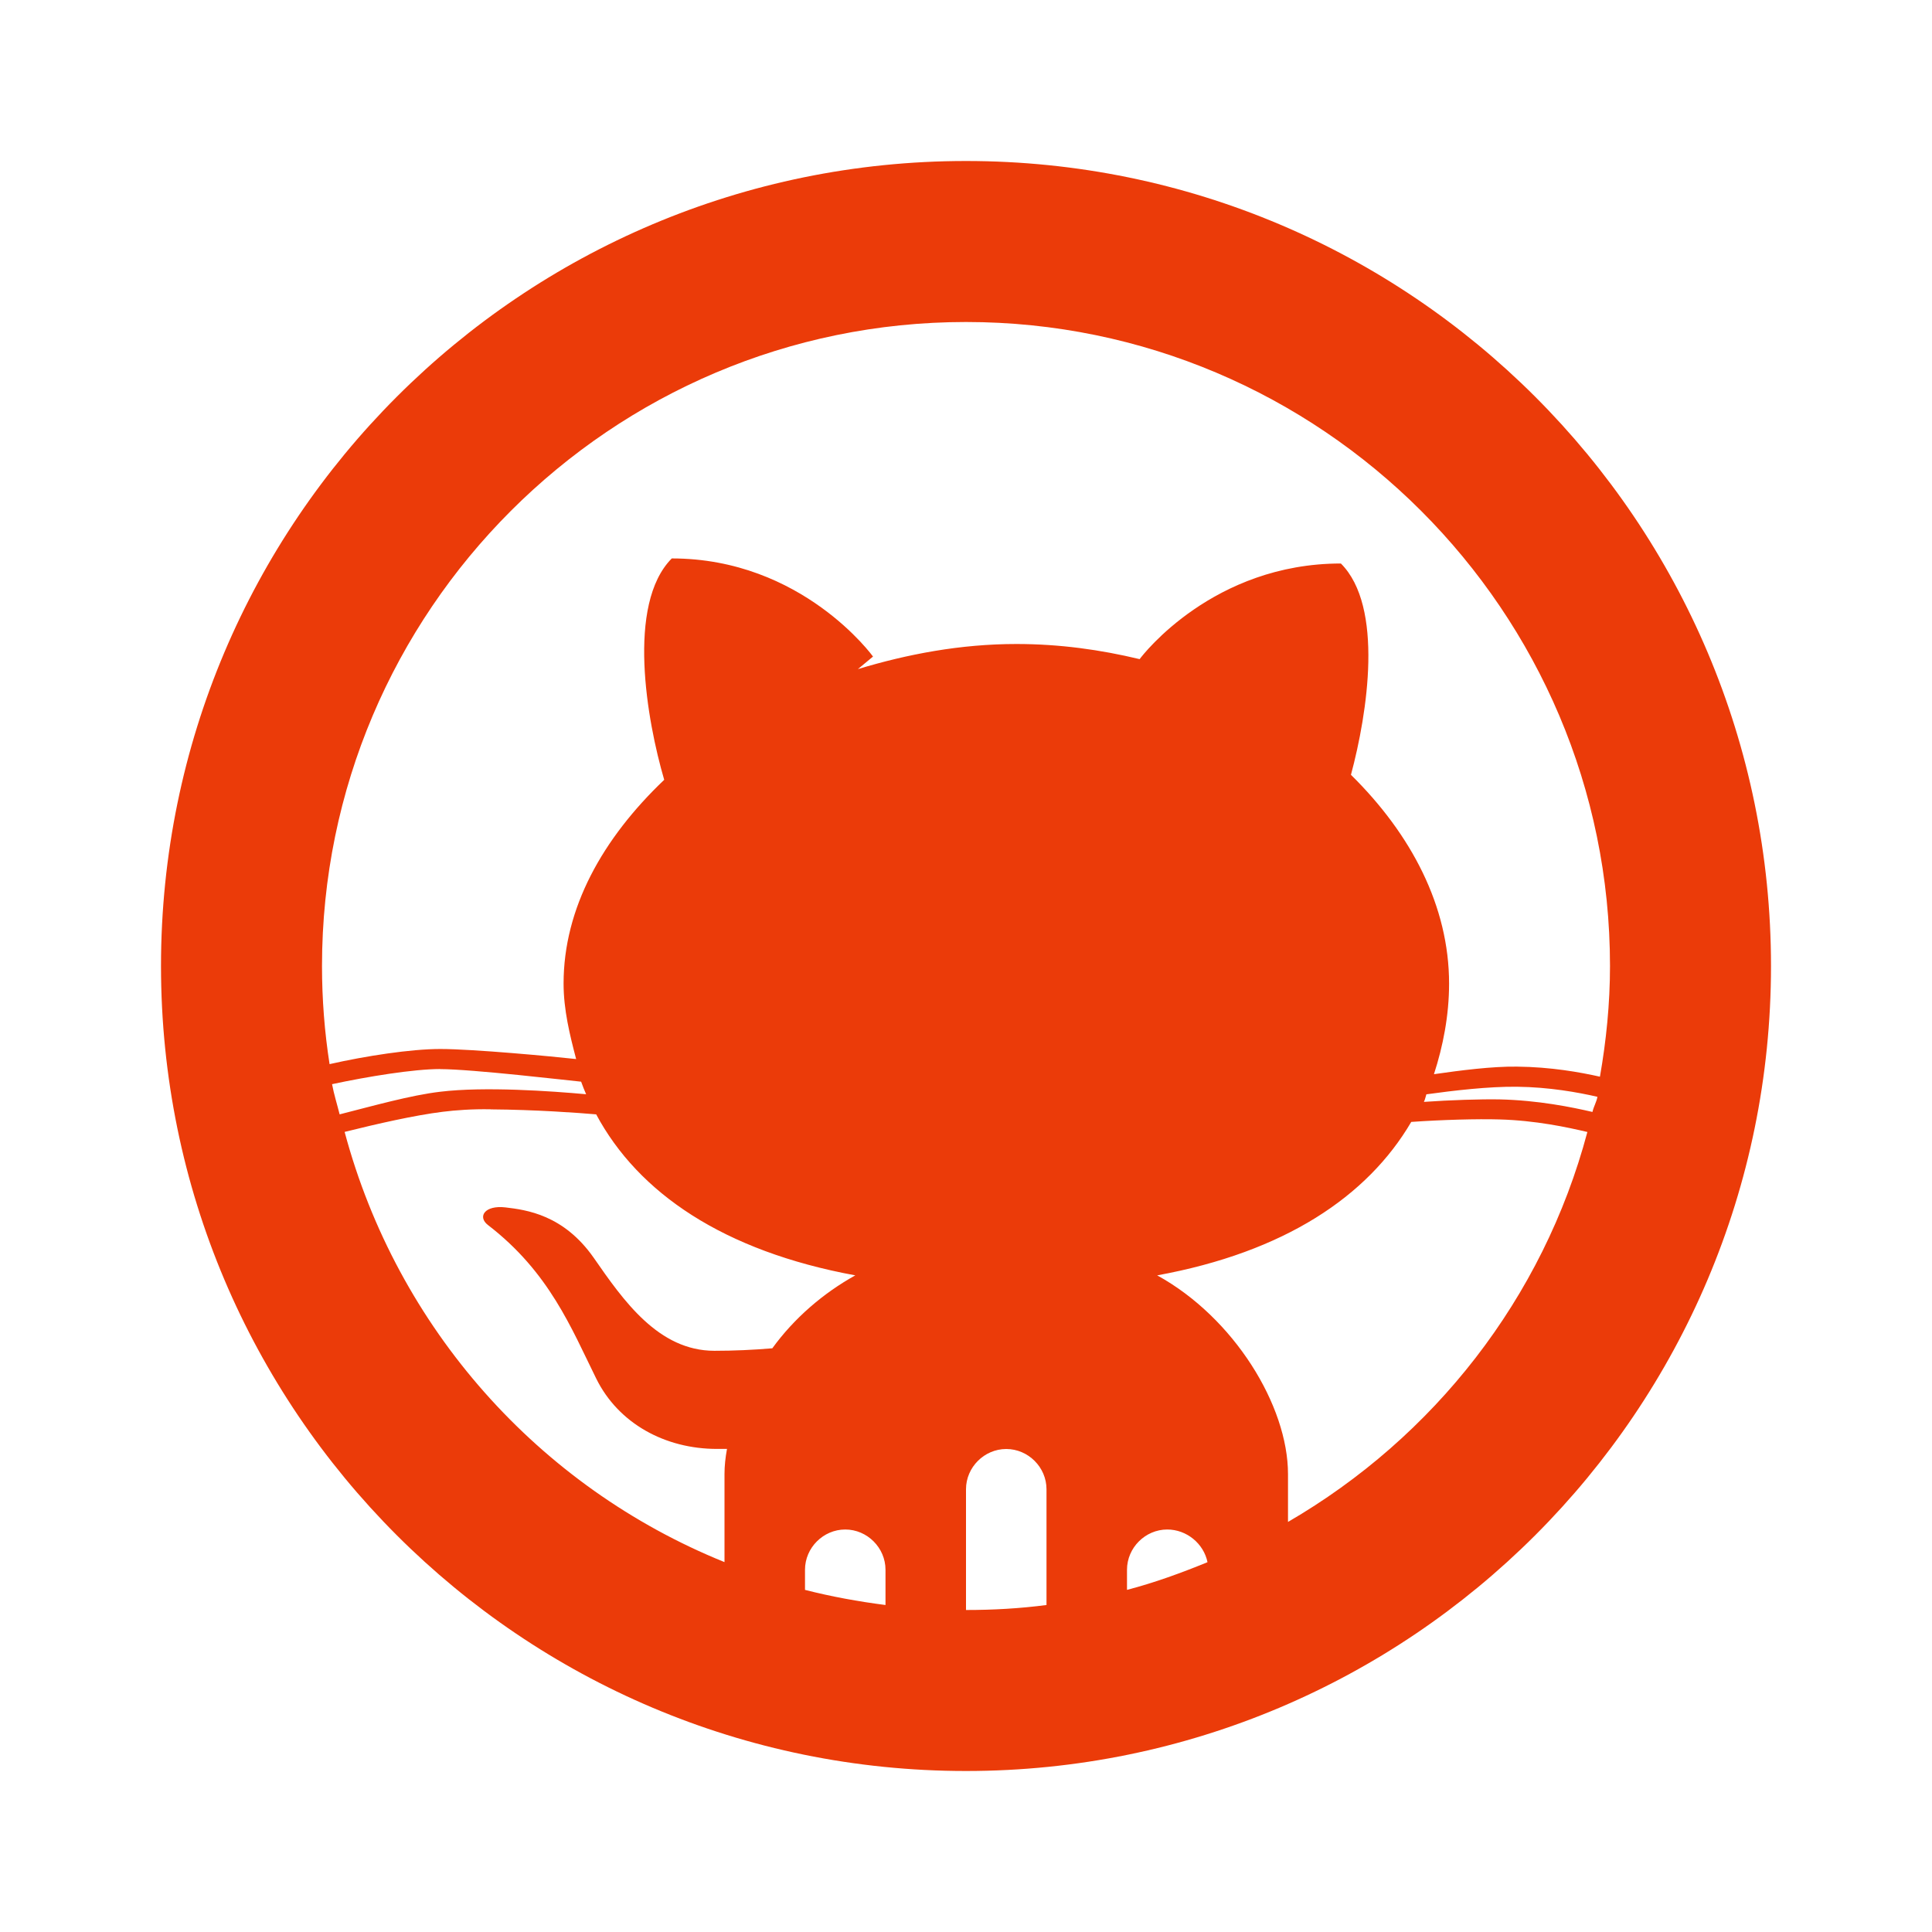
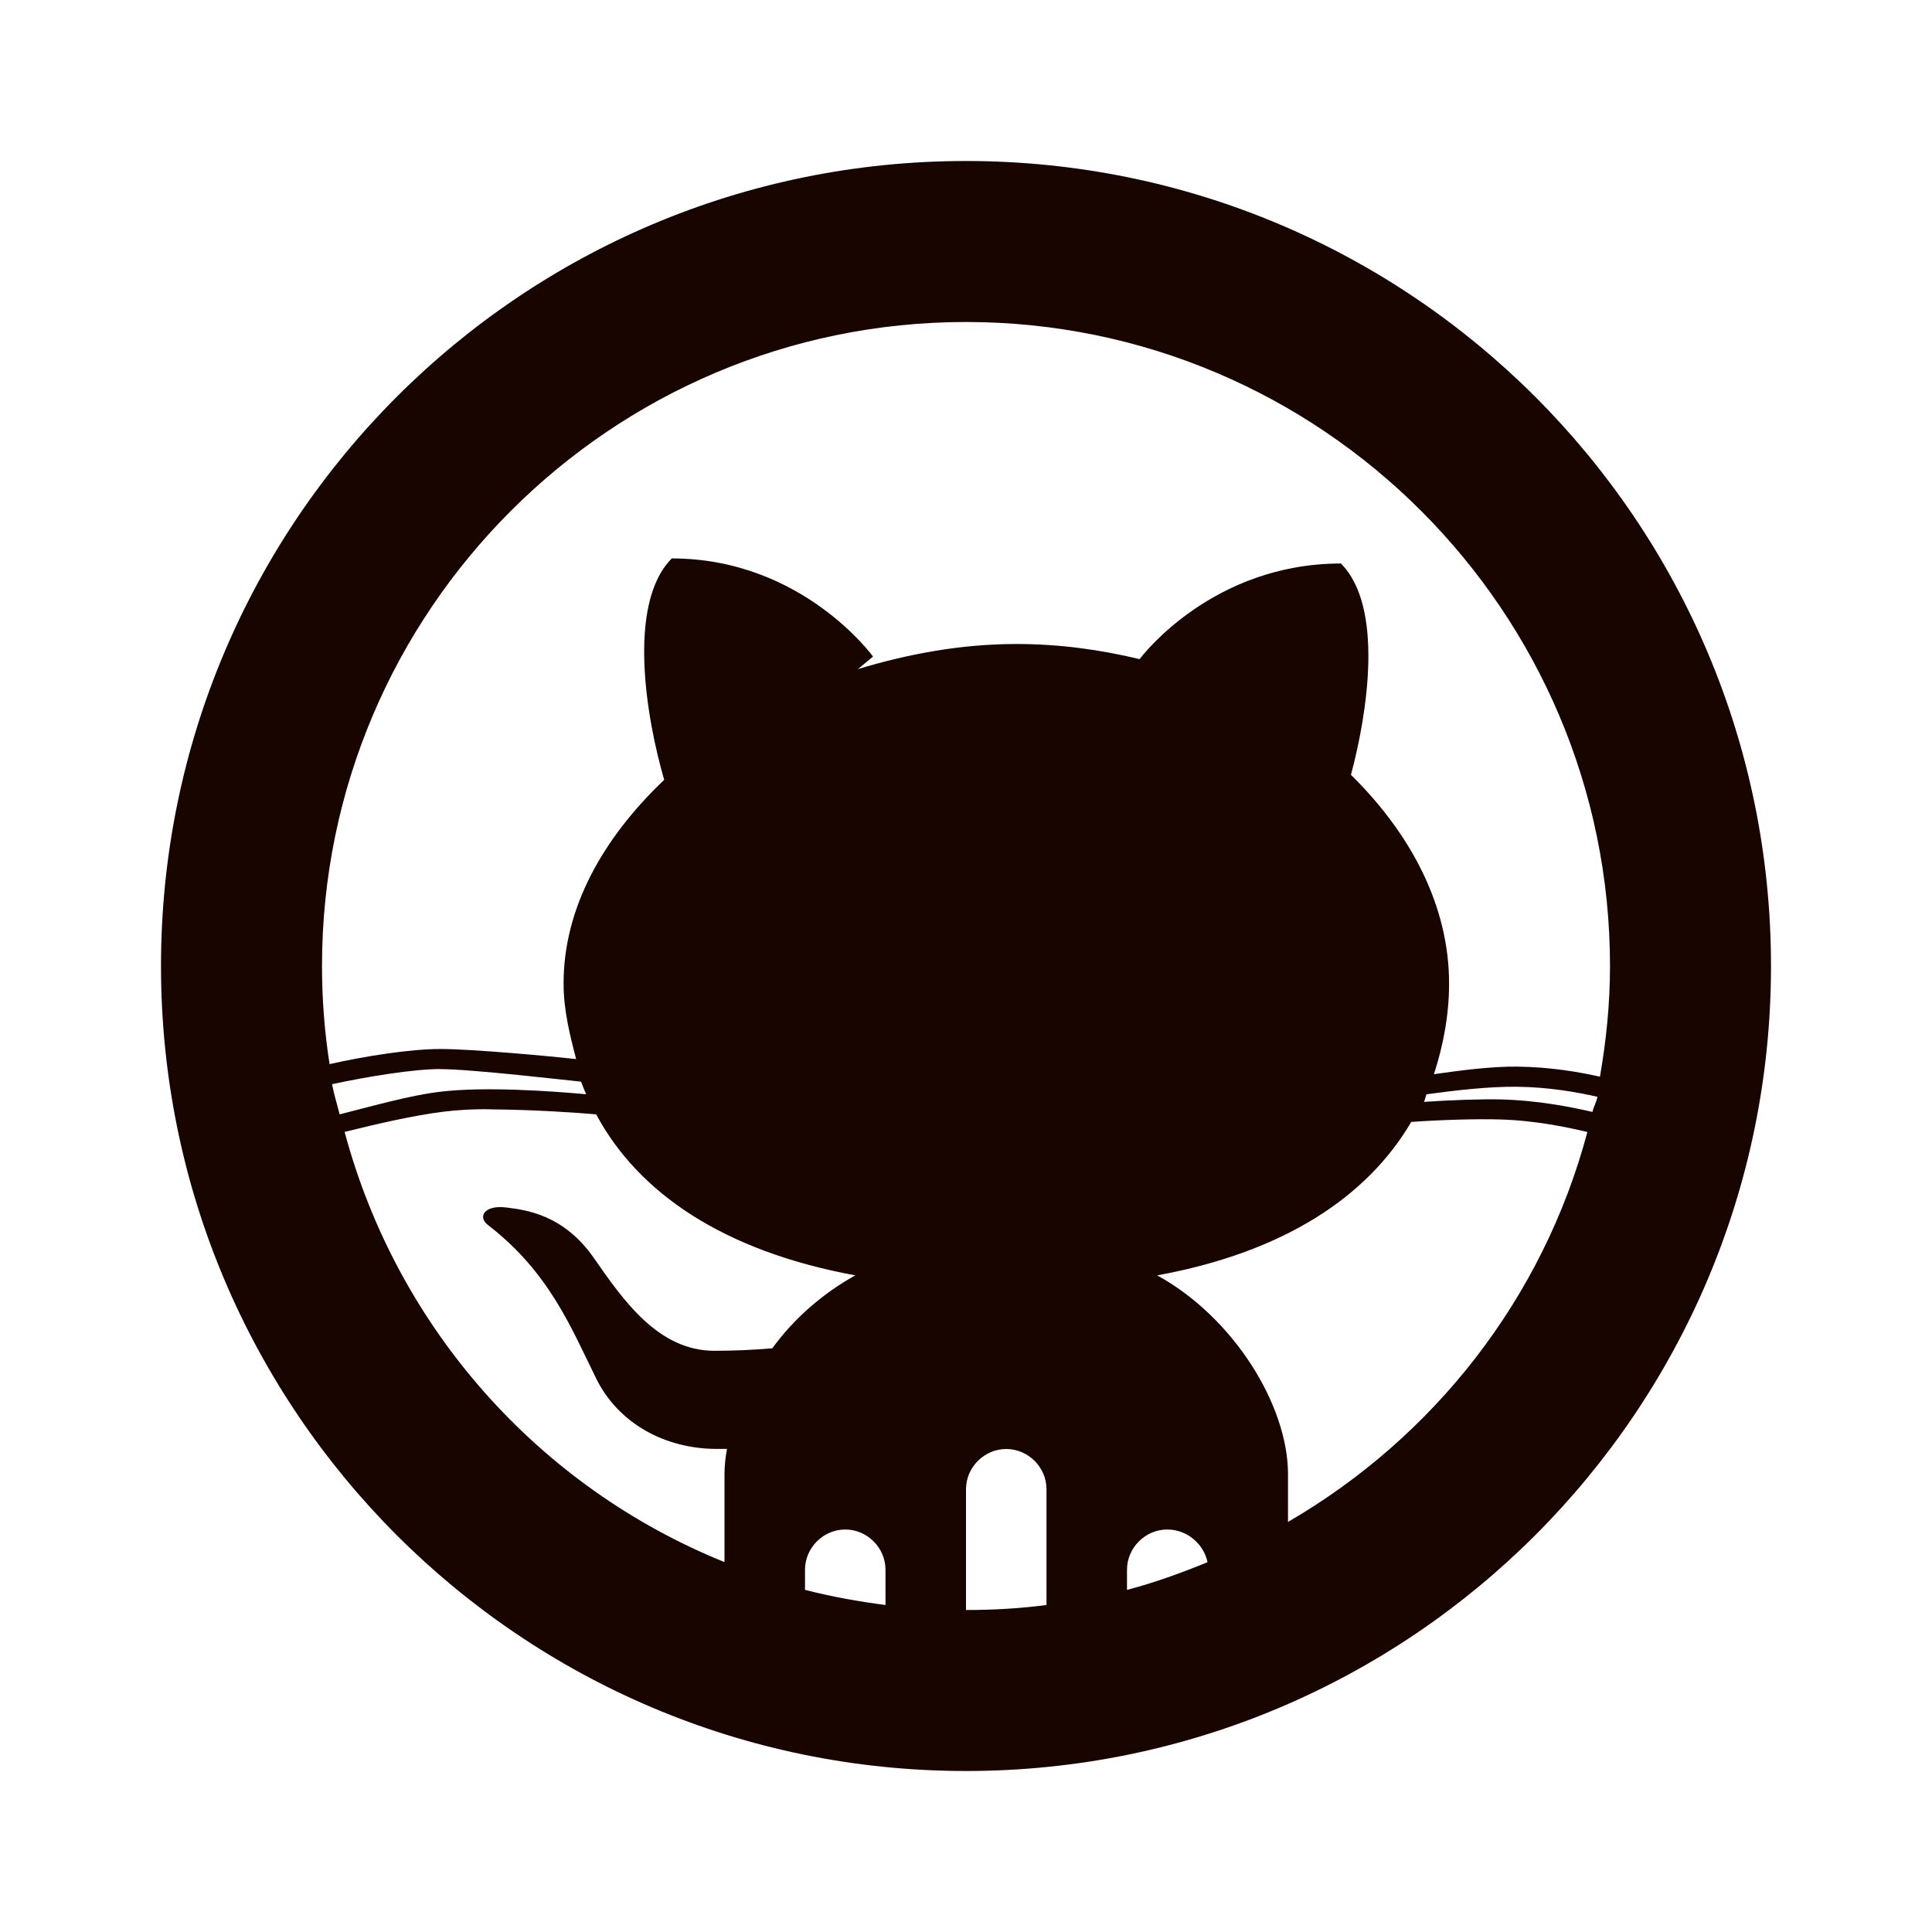
<svg xmlns="http://www.w3.org/2000/svg" viewBox="0,0,256,256" width="24px" height="24px" fill-rule="nonzero">
-   <g fill="#eb3b09" fill-rule="nonzero" stroke="none" stroke-width="1" stroke-linecap="butt" stroke-linejoin="miter" stroke-miterlimit="10" stroke-dasharray="" stroke-dashoffset="0" font-family="none" font-weight="none" font-size="none" text-anchor="none" style="mix-blend-mode: normal">
+   <g fill="#180500" fill-rule="nonzero" stroke="none" stroke-width="1" stroke-linecap="butt" stroke-linejoin="miter" stroke-miterlimit="10" stroke-dasharray="" stroke-dashoffset="0" font-family="none" font-weight="none" font-size="none" text-anchor="none" style="mix-blend-mode: normal">
    <g transform="scale(10.66667,10.66667)">
      <path d="M12,2c-5.523,0 -10,4.477 -10,10c0,5.523 4.477,10 10,10c5.523,0 10,-4.477 10,-10c0,-5.523 -4.477,-10 -10,-10zM12,4c4.41,0 8,3.59 8,8c0,0.469 -0.047,0.93 -0.125,1.375c-0.246,-0.055 -0.609,-0.121 -1.031,-0.125c-0.312,-0.004 -0.703,0.047 -1.031,0.094c0.113,-0.348 0.188,-0.73 0.188,-1.125c0,-0.961 -0.469,-1.855 -1.219,-2.594c0.207,-0.77 0.41,-2.09 -0.125,-2.625c-1.582,0 -2.457,1.129 -2.5,1.188c-0.488,-0.117 -0.992,-0.188 -1.531,-0.188c-0.691,0 -1.352,0.125 -1.969,0.312l0.188,-0.156c0,0 -0.879,-1.219 -2.5,-1.219c-0.566,0.57 -0.309,2.016 -0.094,2.75c-0.766,0.73 -1.25,1.594 -1.25,2.531c0,0.328 0.078,0.641 0.156,0.938c-0.277,-0.031 -1.277,-0.125 -1.688,-0.125c-0.363,0 -0.926,0.086 -1.375,0.188c-0.062,-0.398 -0.094,-0.805 -0.094,-1.219c0,-4.41 3.59,-8 8,-8zM5.469,13.281c0.395,0 1.594,0.141 1.75,0.156c0.02,0.055 0.039,0.105 0.062,0.156c-0.43,-0.039 -1.262,-0.098 -1.812,-0.031c-0.367,0.043 -0.836,0.176 -1.25,0.281c-0.031,-0.125 -0.07,-0.246 -0.094,-0.375c0.438,-0.094 1.012,-0.188 1.344,-0.188zM18.844,13.5c0.398,0.004 0.762,0.07 1,0.125c-0.012,0.066 -0.047,0.121 -0.062,0.188c-0.254,-0.059 -0.672,-0.145 -1.156,-0.156c-0.234,-0.004 -0.609,0.008 -0.938,0.031c0.016,-0.031 0.02,-0.062 0.031,-0.094c0.34,-0.047 0.773,-0.098 1.125,-0.094zM6.094,13.781c0.562,0.004 1.09,0.043 1.312,0.062c0.523,0.977 1.582,1.699 3.219,2c-0.402,0.223 -0.762,0.535 -1.031,0.906c-0.234,0.02 -0.48,0.031 -0.719,0.031c-0.695,0 -1.129,-0.621 -1.5,-1.156c-0.375,-0.535 -0.836,-0.594 -1.094,-0.625c-0.262,-0.031 -0.352,0.117 -0.219,0.219c0.762,0.586 1.035,1.281 1.344,1.906c0.277,0.562 0.859,0.875 1.5,0.875h0.125c-0.02,0.109 -0.031,0.211 -0.031,0.312v1.094c-2.309,-0.934 -4.066,-2.906 -4.719,-5.344c0.41,-0.102 0.871,-0.207 1.219,-0.25c0.16,-0.02 0.363,-0.035 0.594,-0.031zM18.625,13.906c0.449,0.012 0.848,0.098 1.094,0.156c-0.551,2.07 -1.91,3.793 -3.719,4.844v-0.594c0,-0.852 -0.672,-1.945 -1.625,-2.469c1.582,-0.289 2.613,-0.98 3.156,-1.906c0.379,-0.027 0.824,-0.039 1.094,-0.031zM12.5,18c0.273,0 0.5,0.227 0.5,0.5v1.438c-0.328,0.043 -0.66,0.062 -1,0.062v-1.5c0,-0.273 0.227,-0.5 0.5,-0.5zM10.5,19c0.273,0 0.5,0.227 0.5,0.5v0.438c-0.336,-0.043 -0.676,-0.105 -1,-0.188v-0.25c0,-0.273 0.227,-0.5 0.5,-0.5zM14.5,19c0.242,0 0.453,0.176 0.5,0.406c-0.324,0.133 -0.656,0.254 -1,0.344v-0.25c0,-0.273 0.227,-0.5 0.5,-0.5z" />
    </g>
  </g>
</svg>
